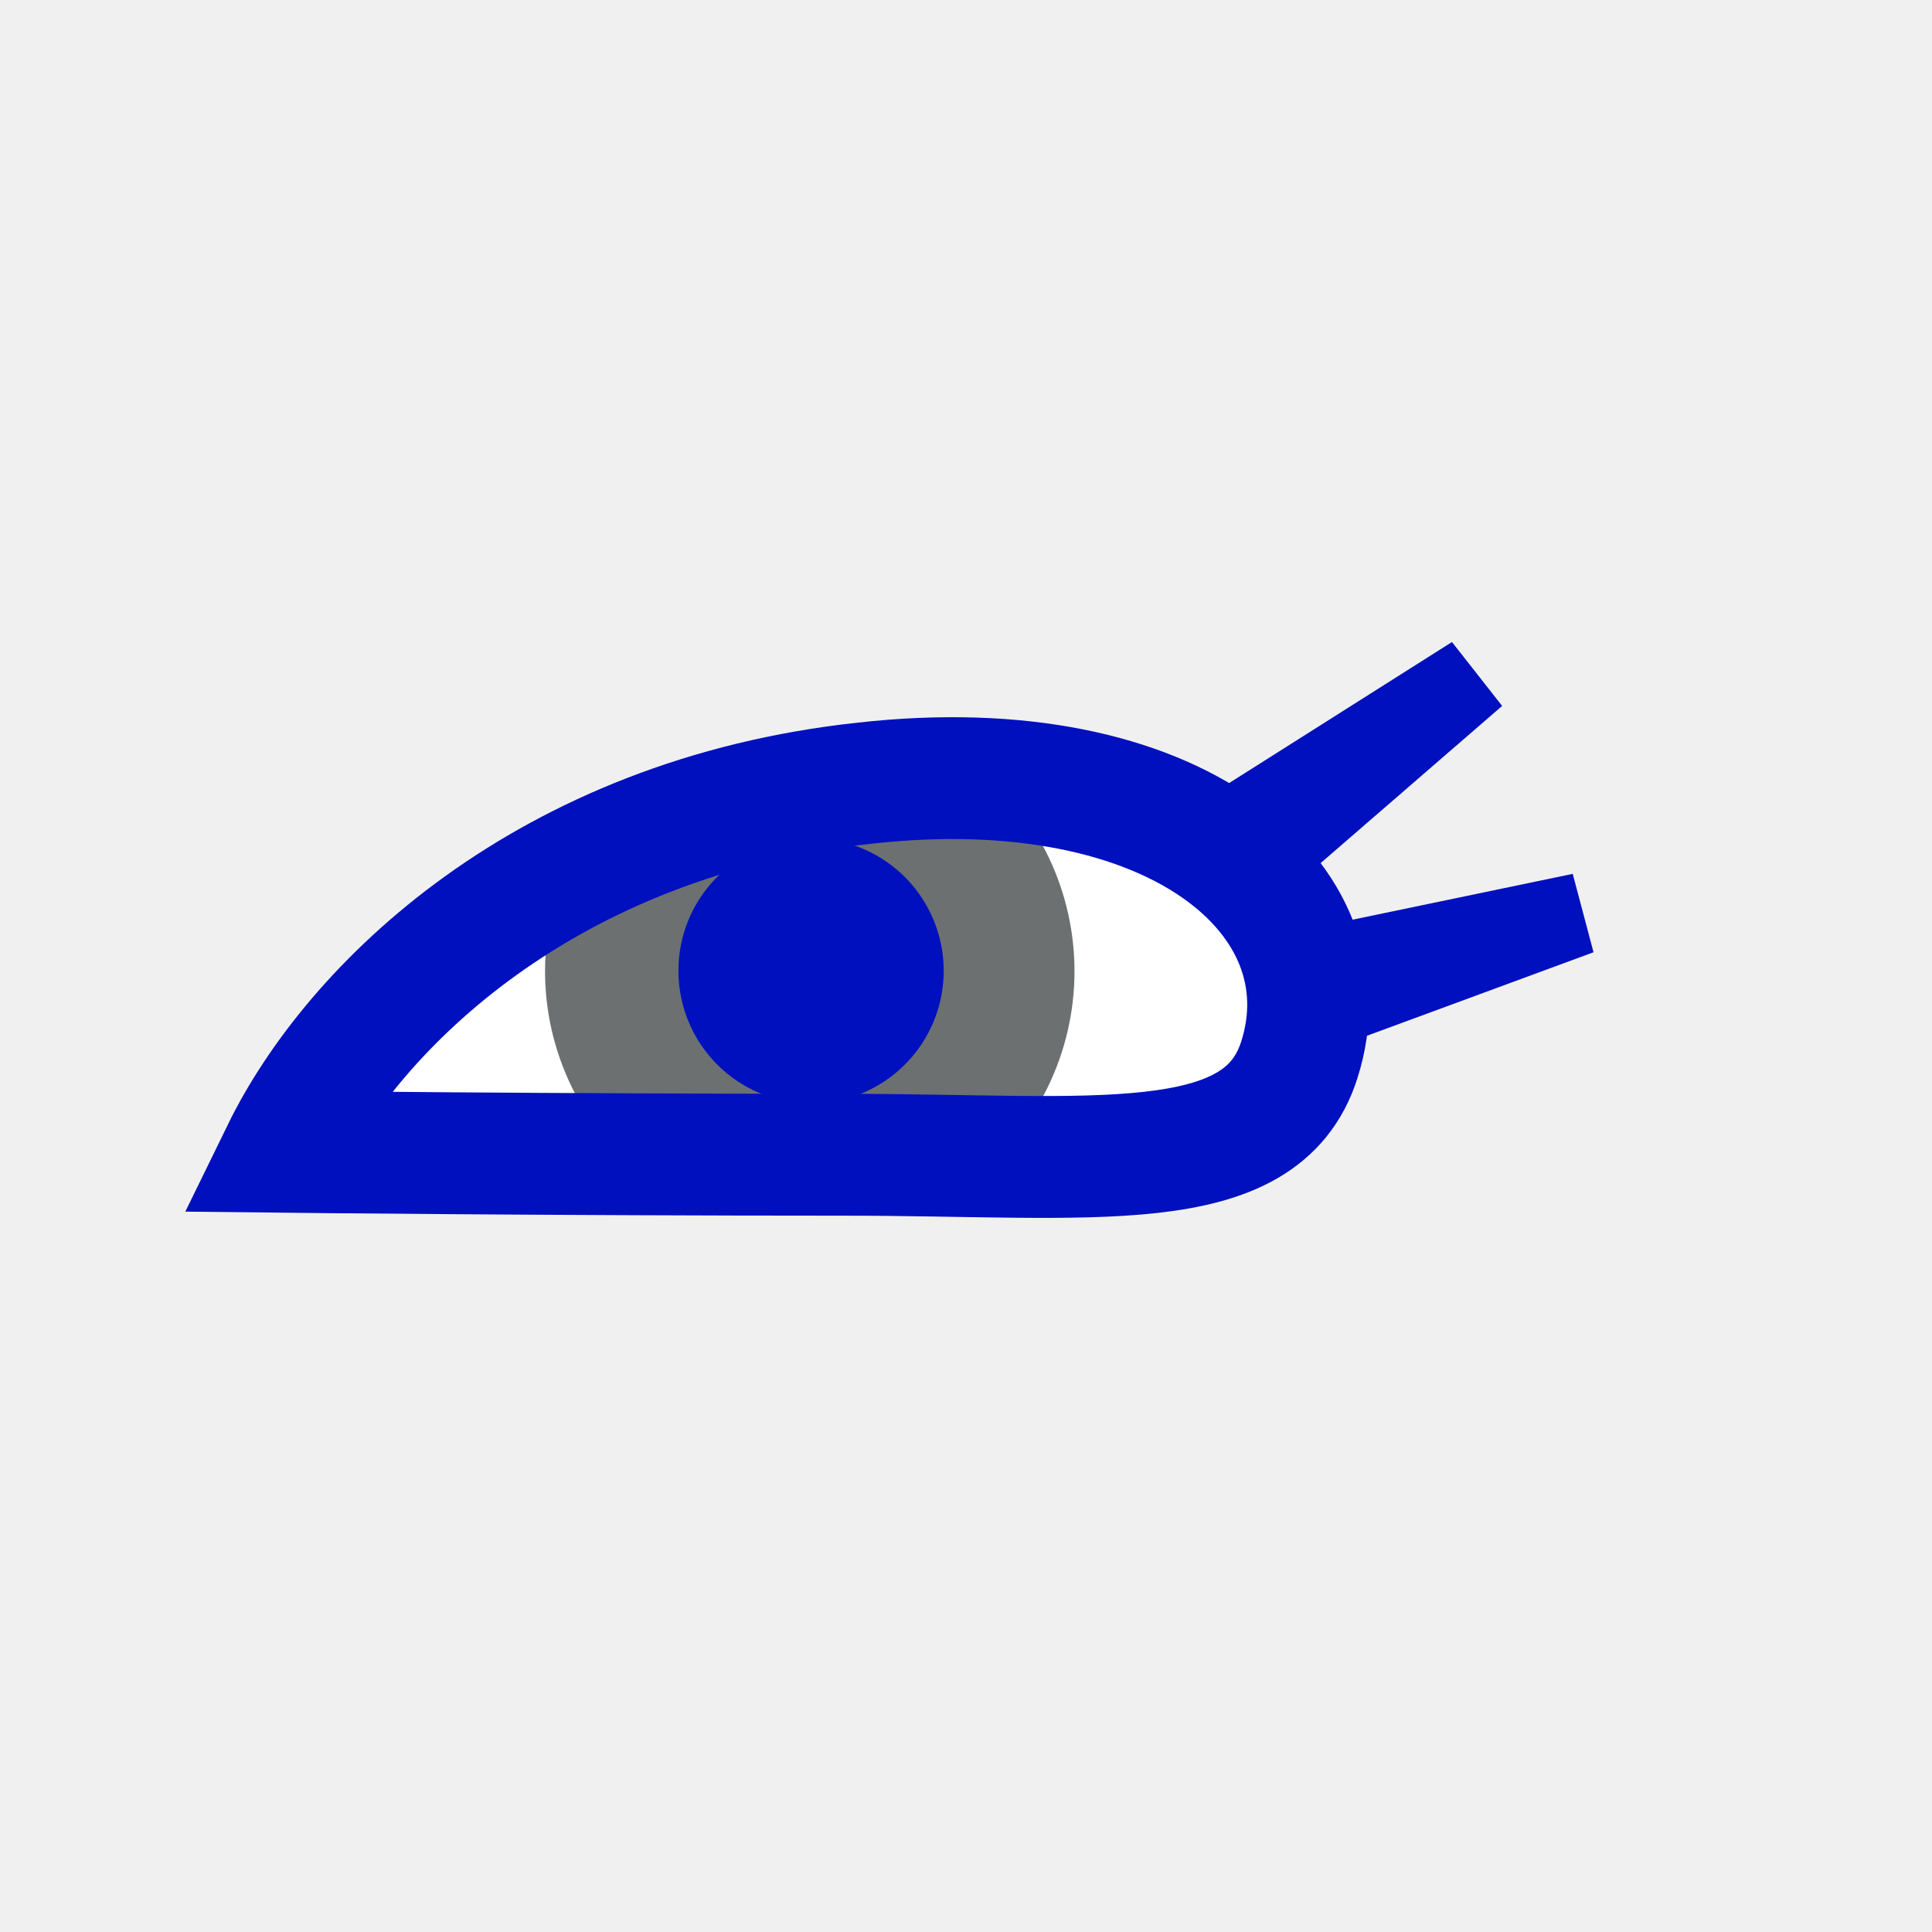
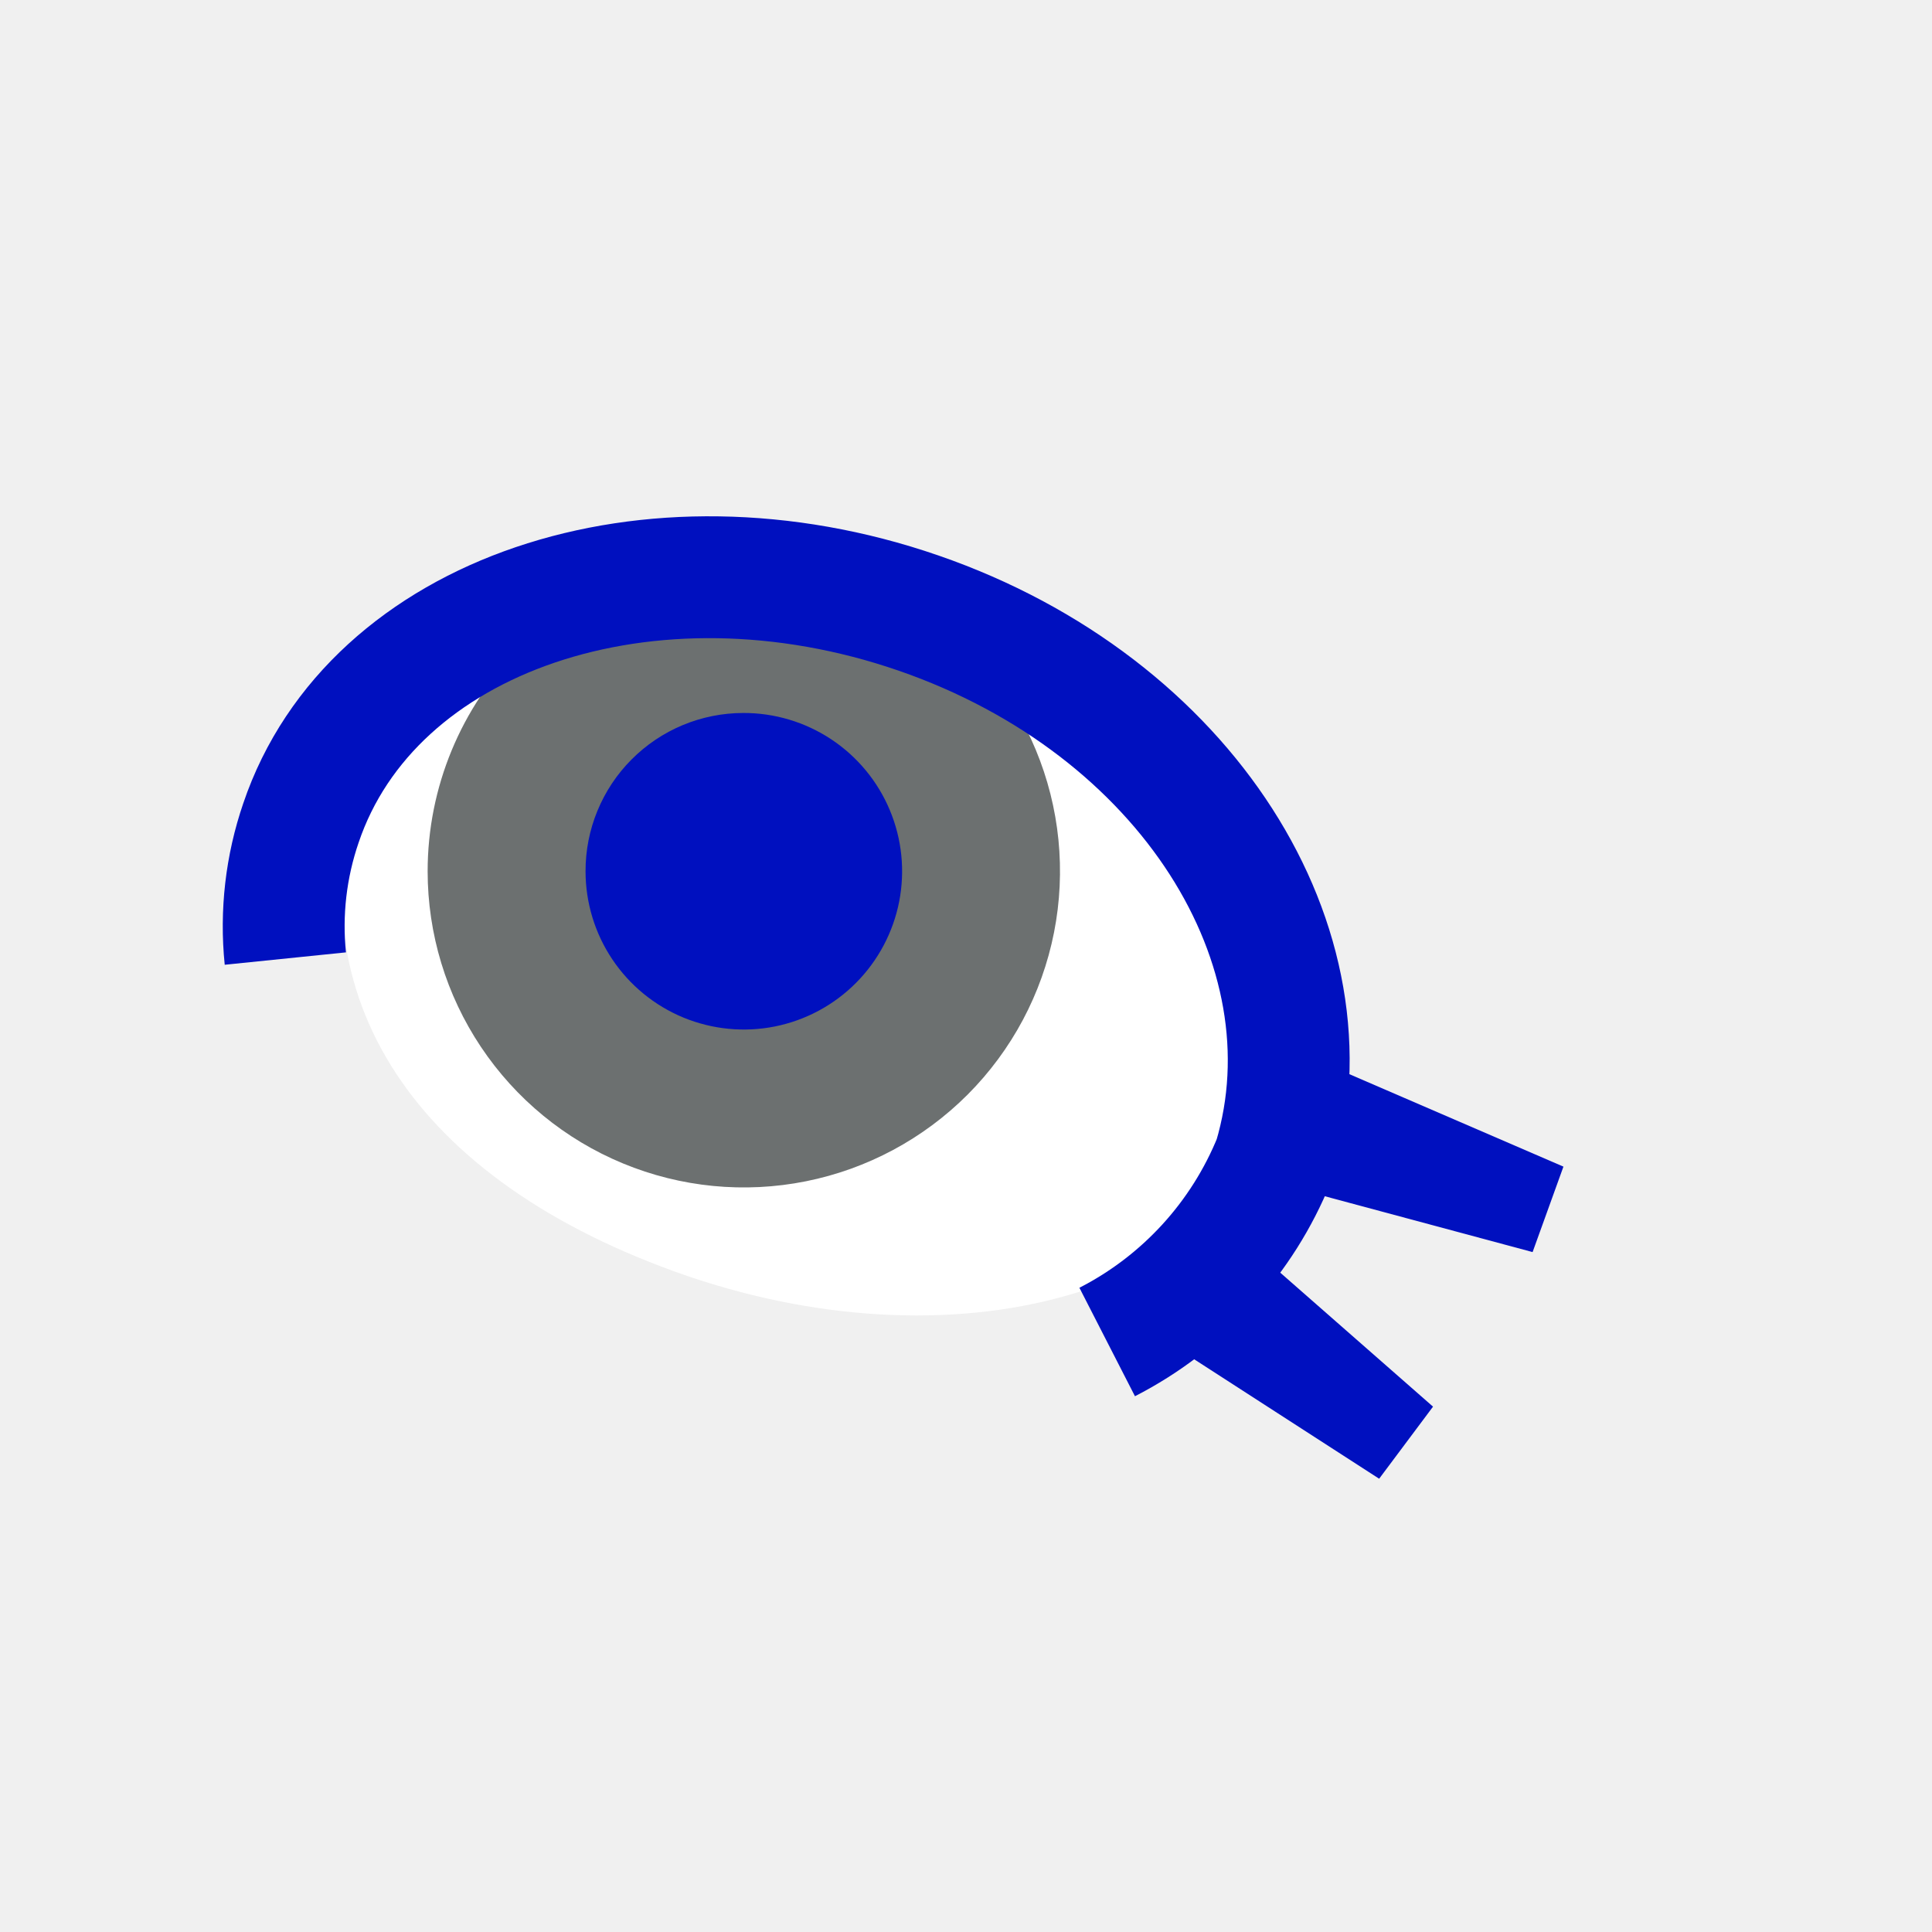
<svg xmlns="http://www.w3.org/2000/svg" width="52" height="52" viewBox="0 0 52 52" fill="none">
  <g id="eyes-30">
-     <path id="Vector" d="M22.72 31.08C14.83 31.08 7.6 31 7.6 31C9.52 27.07 14.71 22 23.27 21.08C31.66 20.14 36.35 24.21 34.97 28.53C33.94 31.76 29.43 31.08 22.72 31.08Z" fill="white" />
-     <path id="Vector_2" d="M15 24C14.779 24.692 14.667 25.414 14.67 26.14C14.67 27.879 15.307 29.558 16.46 30.86C17.76 32.33 25.03 32.68 26.25 31.7C27.077 31.038 27.746 30.199 28.208 29.245C28.67 28.291 28.913 27.247 28.92 26.187C28.927 25.127 28.697 24.079 28.247 23.119C27.797 22.16 27.139 21.313 26.32 20.64C25.12 19.61 15.94 21.09 15 24Z" fill="#6C7070" />
-     <path id="Vector_3" d="M18.26 26.12C18.258 26.827 18.466 27.519 18.858 28.107C19.249 28.696 19.806 29.155 20.459 29.426C21.112 29.698 21.831 29.769 22.524 29.632C23.218 29.494 23.855 29.154 24.354 28.654C24.854 28.155 25.195 27.517 25.332 26.824C25.469 26.131 25.398 25.412 25.126 24.759C24.855 24.107 24.396 23.549 23.807 23.158C23.219 22.766 22.527 22.558 21.82 22.56C20.876 22.56 19.97 22.935 19.303 23.603C18.635 24.27 18.26 25.176 18.26 26.12Z" fill="#0010BF" />
-     <path id="Vector_4" d="M22.72 31.08C14.83 31.08 7.6 31 7.6 31C9.52 27.07 14.71 22 23.27 21.08C31.66 20.14 36.35 24.21 34.97 28.53C33.94 31.76 29.43 31.08 22.72 31.08Z" stroke="#0010BF" stroke-width="3.28" stroke-linecap="square" />
-     <path id="Vector_5" d="M42.89 25.63L35.89 28.21L34.98 25.05L42.33 23.52L42.89 25.63ZM40.43 19L34.76 23.91L32.76 21.28L39.08 17.28L40.43 19Z" fill="#0010BF" />
+     <path id="Vector" d="M9.8 20.64C7.86 26.24 10.63 31.37 17.8 34.09C25.21 36.92 32.97 35.09 34.9 29.51C36.83 23.93 32.5 19.09 25 16.49C17.5 13.89 11.73 15 9.8 20.64Z" fill="white" />
+     <path id="Vector_2" d="M11.51 23.45C11.51 25.134 12.01 26.78 12.946 28.18C13.882 29.58 15.212 30.671 16.768 31.314C18.324 31.958 20.036 32.125 21.688 31.795C23.339 31.465 24.855 30.652 26.045 29.46C27.234 28.268 28.043 26.75 28.369 25.098C28.695 23.446 28.524 21.734 27.877 20.179C27.229 18.625 26.135 17.297 24.733 16.364C23.331 15.432 21.684 14.936 20 14.94C17.747 14.945 15.587 15.844 13.995 17.439C12.404 19.035 11.51 21.196 11.51 23.45Z" fill="#6C7070" />
+     <path id="Vector_3" d="M15.76 23.45C15.76 24.293 16.01 25.118 16.479 25.819C16.948 26.52 17.615 27.066 18.394 27.388C19.174 27.709 20.032 27.793 20.858 27.627C21.685 27.461 22.444 27.053 23.039 26.455C23.634 25.857 24.038 25.096 24.201 24.269C24.363 23.441 24.276 22.584 23.95 21.806C23.625 21.028 23.075 20.364 22.372 19.898C21.669 19.433 20.843 19.186 20 19.19C19.442 19.191 18.89 19.302 18.374 19.517C17.859 19.732 17.392 20.046 16.998 20.442C16.604 20.837 16.292 21.307 16.08 21.823C15.867 22.339 15.759 22.892 15.76 23.45Z" fill="#0010BF" />
+     <path id="Vector_4" d="M7.68 25.8C7.554 24.567 7.698 23.322 8.1 22.15C10 16.53 17.48 14 24.72 16.5C31.96 19 36 25.5 34.3 31.2C33.44 33.328 31.842 35.074 29.8 36.12" stroke="#0010BF" stroke-width="3.28" />
+     <path id="Vector_5" d="M37.12 39.8L30.12 35.28L32.31 32.37L38.57 37.86L37.12 39.8ZM41.25 33.7L33.25 31.55L34.44 28.1L42.08 31.4L41.25 33.7Z" fill="#0010BF" />
  </g>
</svg>
